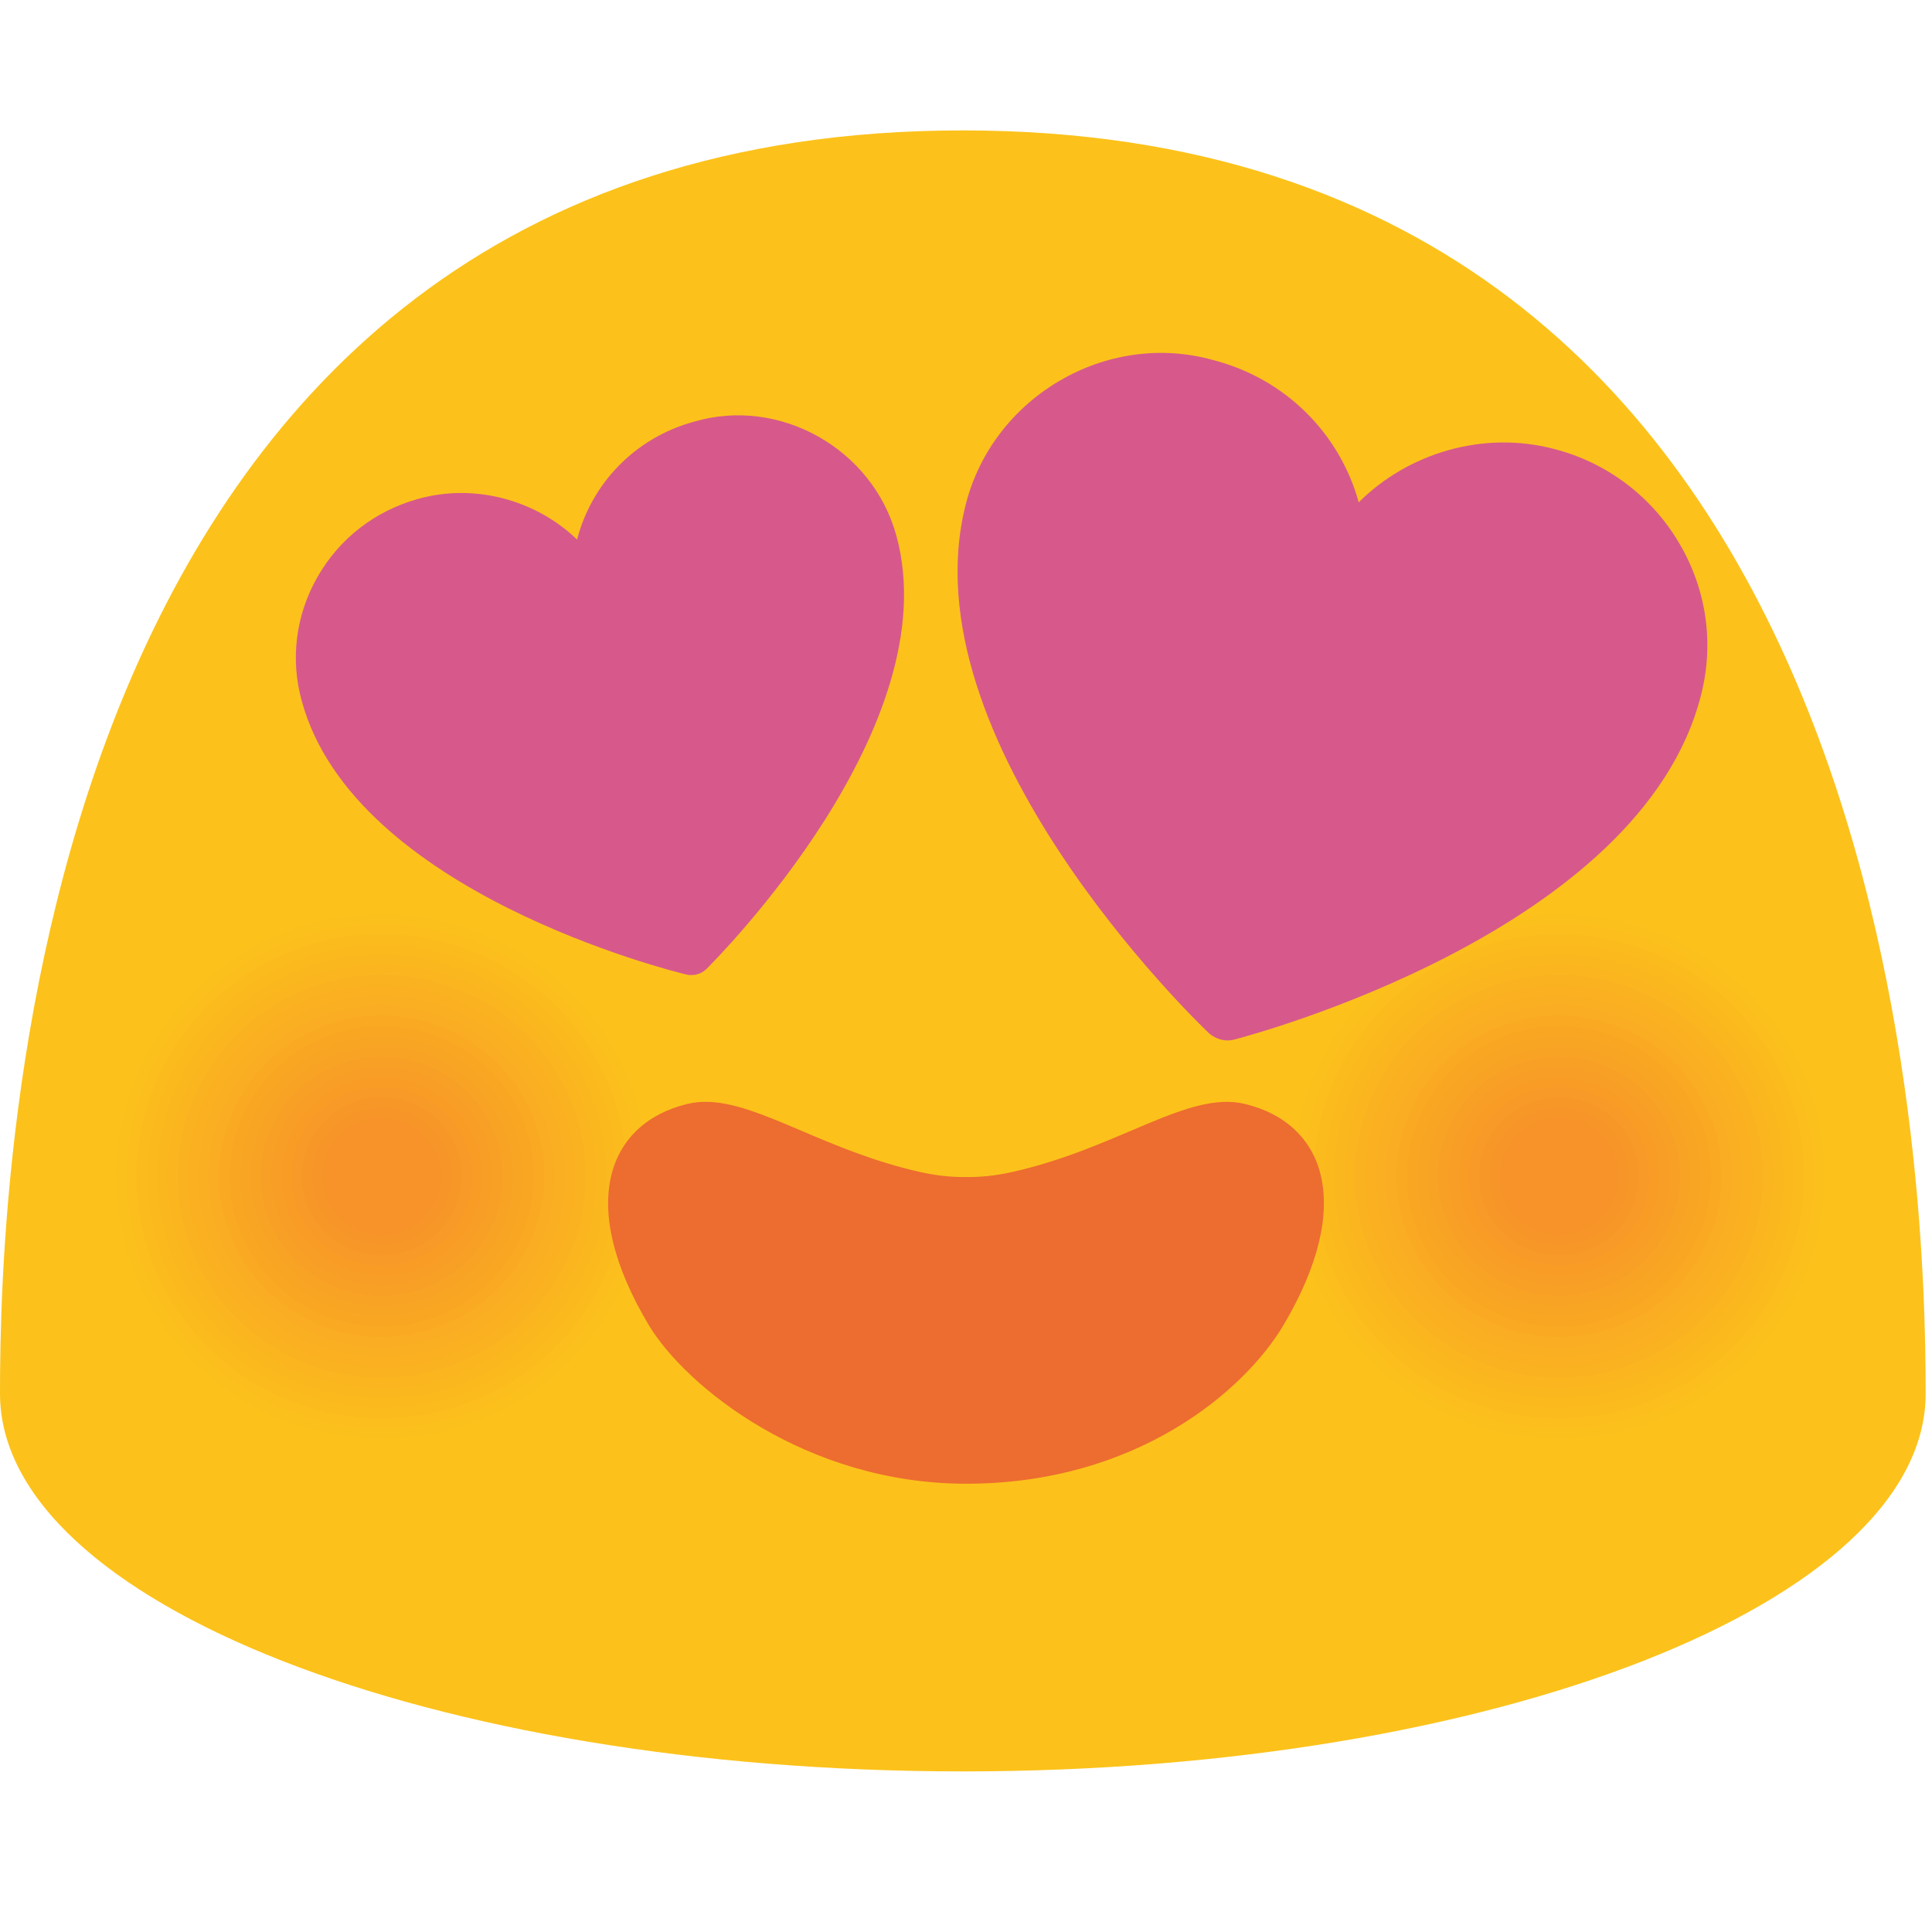
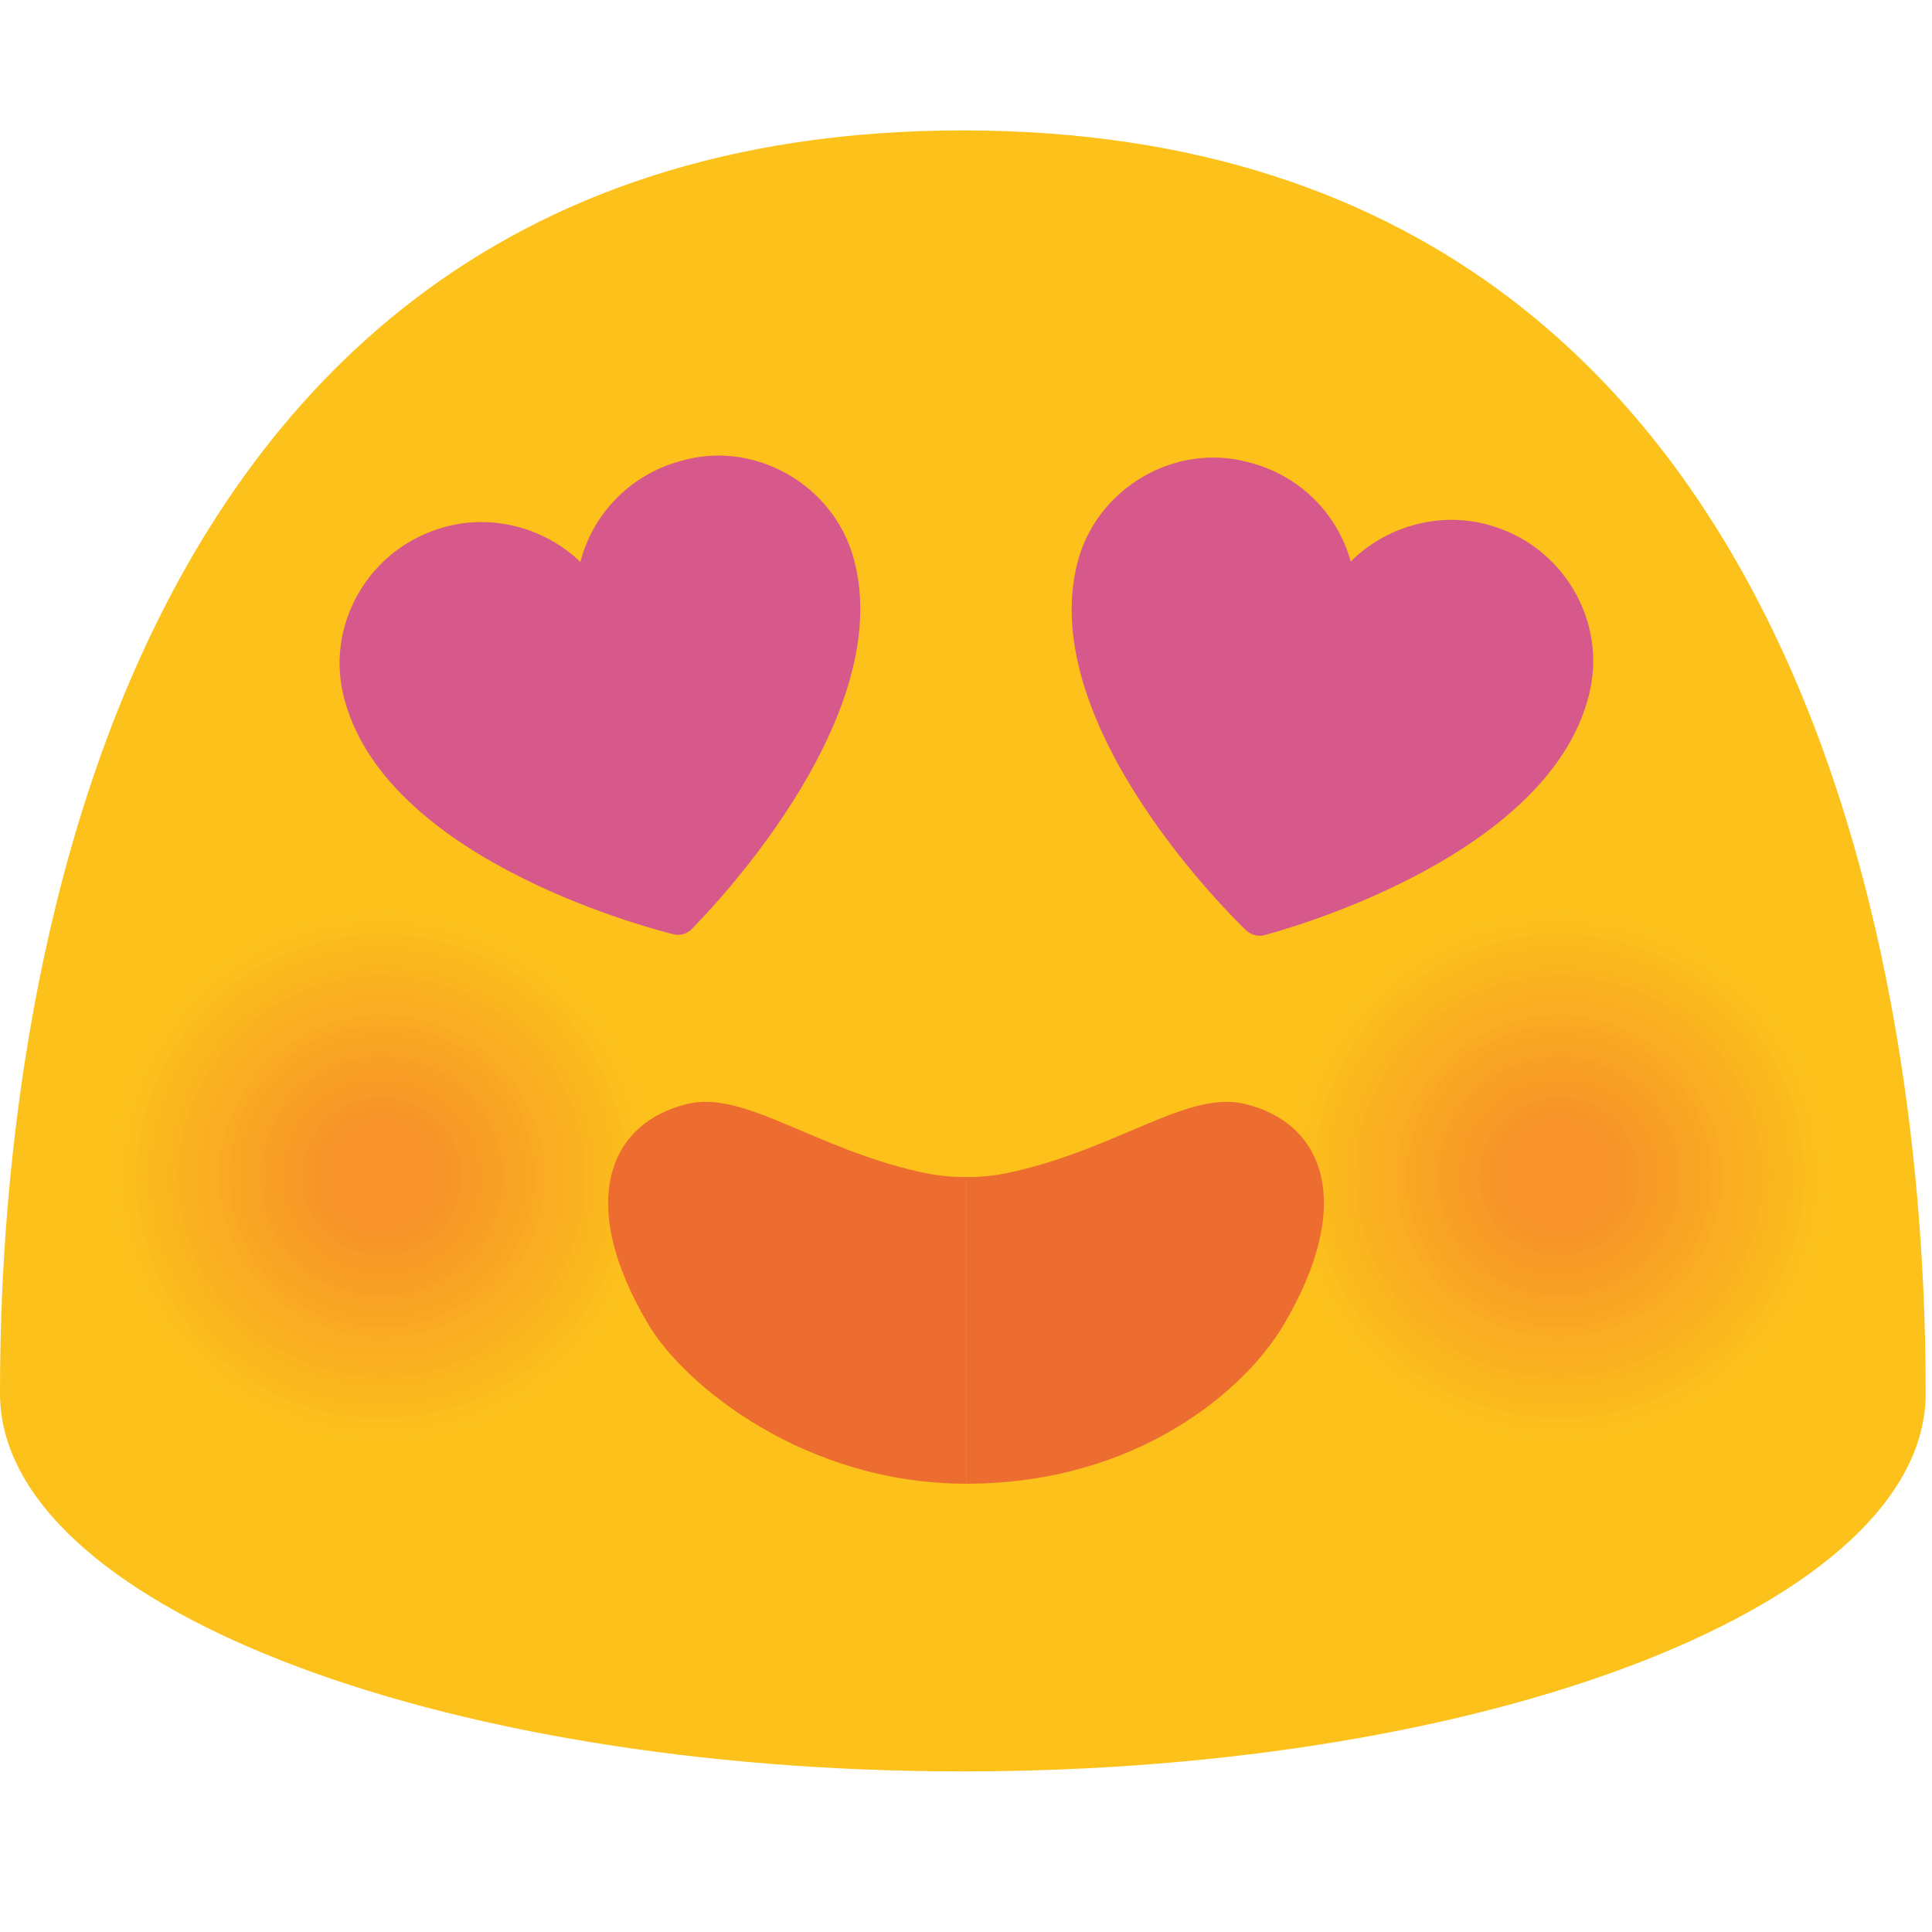
- <svg xmlns="http://www.w3.org/2000/svg" width="128" height="128">
-   <path d="M63.79 8.64C1.48 8.64 0 78.5 0 92.33c0 13.83 28.56 25.03 63.79 25.03 35.24 0 63.79-11.21 63.79-25.03 0-13.83-1.47-83.69-63.79-83.69z" fill="#fcc21b" />
-   <path d="M109.54 94.9c-9.5 3.41-19.98-1.4-23.44-10.78-3.44-9.37 1.43-19.74 10.93-23.17 9.47-3.41 19.98 1.42 23.45 10.79 3.44 9.39-1.46 19.76-10.94 23.16z" fill="#fcc21b" />
-   <path d="M109.31 94.27c-9.15 3.29-19.24-1.35-22.56-10.37-3.31-9.02 1.38-19 10.52-22.3 9.12-3.28 19.23 1.37 22.57 10.39 3.31 9.02-1.41 19-10.53 22.28z" fill="#fcc01c" />
-   <path d="M109.07 93.63c-8.79 3.16-18.49-1.29-21.69-9.97C84.2 75 88.72 65.4 97.5 62.23c8.77-3.15 18.48 1.31 21.69 9.98 3.18 8.68-1.35 18.28-10.12 21.42z" fill="#fcbe1c" />
-   <path d="M108.84 93c-8.44 3.03-17.74-1.24-20.81-9.57-3.06-8.32 1.27-17.53 9.7-20.57 8.41-3.03 17.74 1.26 20.82 9.58 3.05 8.33-1.29 17.54-9.71 20.56z" fill="#fbbb1d" />
-   <path d="M108.61 92.36c-8.08 2.9-17-1.19-19.93-9.17-2.93-7.97 1.22-16.79 9.3-19.7 8.06-2.9 16.99 1.21 19.94 9.18 2.91 7.98-1.25 16.8-9.31 19.69z" fill="#fbb91e" />
-   <path d="M108.37 91.73c-7.73 2.78-16.25-1.14-19.06-8.76-2.8-7.62 1.17-16.05 8.89-18.84 7.7-2.77 16.24 1.15 19.06 8.77 2.8 7.63-1.18 16.06-8.89 18.83z" fill="#fbb71e" />
-   <path d="M108.14 91.1c-7.37 2.65-15.5-1.09-18.18-8.36-2.67-7.27 1.11-15.31 8.48-17.97 7.35-2.64 15.5 1.1 18.19 8.37 2.66 7.27-1.14 15.32-8.49 17.96z" fill="#fbb51f" />
-   <path d="M107.9 90.46c-7.02 2.52-14.76-1.03-17.3-7.96-2.54-6.92 1.06-14.57 8.07-17.1 7-2.52 14.75 1.05 17.31 7.97 2.54 6.92-1.08 14.58-8.08 17.09z" fill="#fab220" />
-   <path d="M107.67 89.83c-6.66 2.39-14.01-.98-16.43-7.55-2.41-6.57 1.01-13.84 7.66-16.24 6.64-2.39 14 1 16.43 7.56 2.42 6.57-1.02 13.84-7.66 16.23z" fill="#fab020" />
-   <path d="M107.44 89.19c-6.31 2.26-13.26-.93-15.55-7.15-2.28-6.22.95-13.1 7.25-15.37 6.29-2.26 13.26.94 15.56 7.16 2.28 6.22-.97 13.1-7.26 15.36z" fill="#faae21" />
-   <path d="M107.2 88.56c-5.95 2.14-12.51-.88-14.68-6.75-2.15-5.87.9-12.36 6.84-14.5 5.93-2.13 12.51.89 14.68 6.76 2.16 5.86-.9 12.36-6.84 14.49z" fill="#faac22" />
-   <path d="M106.97 87.92c-5.59 2.01-11.77-.82-13.8-6.35-2.03-5.51.85-11.62 6.44-13.64 5.58-2.01 11.76.84 13.8 6.35 2.02 5.53-.86 11.64-6.44 13.64z" fill="#f9a922" />
-   <path d="M106.74 87.29c-5.24 1.88-11.02-.77-12.92-5.94-1.9-5.16.79-10.88 6.03-12.77 5.23-1.88 11.02.78 12.93 5.95 1.88 5.16-.82 10.88-6.04 12.76z" fill="#f9a723" />
-   <path d="M106.5 86.65c-4.88 1.75-10.27-.72-12.05-5.54-1.77-4.81.74-10.14 5.62-11.91 4.87-1.75 10.27.73 12.05 5.55 1.77 4.82-.75 10.16-5.62 11.9z" fill="#f9a524" />
-   <path d="M106.27 86.02c-4.53 1.63-9.53-.67-11.17-5.14-1.64-4.46.68-9.41 5.21-11.04 4.52-1.62 9.52.68 11.17 5.14 1.64 4.47-.69 9.42-5.21 11.04z" fill="#f9a324" />
-   <path d="M106.03 85.39c-4.17 1.5-8.78-.62-10.29-4.74-1.51-4.11.63-8.67 4.8-10.17 4.16-1.5 8.77.63 10.3 4.74 1.51 4.11-.64 8.67-4.81 10.17z" fill="#f8a025" />
-   <path d="M105.8 84.75c-3.82 1.37-8.03-.56-9.42-4.33-1.38-3.76.58-7.93 4.39-9.31 3.81-1.37 8.03.57 9.42 4.34 1.39 3.76-.58 7.93-4.39 9.3z" fill="#f89e26" />
-   <path d="M105.57 84.12c-3.46 1.24-7.28-.51-8.54-3.93-1.25-3.41.52-7.19 3.98-8.44 3.46-1.24 7.28.52 8.55 3.93 1.25 3.41-.54 7.2-3.99 8.44z" fill="#f89c26" />
-   <path d="M105.33 83.48c-3.11 1.12-6.54-.46-7.67-3.53-1.13-3.06.47-6.45 3.57-7.58 3.1-1.11 6.53.47 7.67 3.53 1.14 3.07-.47 6.47-3.57 7.58z" fill="#f89a27" />
-   <path d="M105.1 82.85c-2.75.99-5.79-.41-6.79-3.12s.42-5.72 3.17-6.71c2.75-.99 5.79.41 6.79 3.13.99 2.7-.43 5.71-3.17 6.7z" fill="#f79728" />
-   <path d="M104.87 82.21c-2.4.86-5.04-.35-5.91-2.72-.87-2.36.36-4.98 2.76-5.84 2.39-.86 5.04.36 5.92 2.72.85 2.36-.38 4.99-2.77 5.84z" fill="#f79528" />
-   <path d="M104.63 81.58c-2.04.73-4.3-.3-5.04-2.32-.74-2.01.31-4.24 2.35-4.98 2.04-.73 4.29.31 5.04 2.32.74 2.01-.31 4.25-2.35 4.98z" fill="#f79329" />
+ <svg xmlns="http://www.w3.org/2000/svg" width="128" height="128" style="enable-background:new 0 0 128 128;">
+   <path d="M63.79,8.64C1.48,8.64,0,78.5,0,92.33c0,13.83,28.56,25.03,63.79,25.03 c35.24,0,63.79-11.21,63.79-25.03C127.58,78.5,126.11,8.64,63.79,8.64z" style="fill:#FCC21B;" />
  <g>
-     <path d="M31.54 94.9c-9.5 3.41-19.98-1.4-23.44-10.78-3.44-9.37 1.43-19.74 10.93-23.17 9.47-3.41 19.98 1.42 23.45 10.79 3.44 9.39-1.46 19.76-10.94 23.16z" fill="#fcc21b" />
-     <path d="M31.31 94.27c-9.15 3.29-19.24-1.35-22.56-10.37-3.31-9.02 1.38-19 10.52-22.3 9.12-3.28 19.23 1.37 22.57 10.39 3.31 9.02-1.41 19-10.53 22.28z" fill="#fcc01c" />
-     <path d="M31.07 93.63c-8.79 3.16-18.49-1.29-21.69-9.97C6.2 75 10.72 65.4 19.5 62.23c8.77-3.15 18.48 1.31 21.69 9.98 3.18 8.68-1.35 18.28-10.12 21.42z" fill="#fcbe1c" />
-     <path d="M30.84 93c-8.44 3.03-17.74-1.24-20.81-9.57-3.06-8.32 1.27-17.53 9.7-20.57 8.41-3.03 17.74 1.26 20.82 9.58 3.05 8.33-1.29 17.54-9.71 20.56z" fill="#fbbb1d" />
-     <path d="M30.61 92.36c-8.08 2.9-17-1.19-19.93-9.17-2.93-7.97 1.22-16.79 9.3-19.7 8.06-2.9 16.99 1.21 19.94 9.18 2.91 7.98-1.25 16.8-9.31 19.69z" fill="#fbb91e" />
-     <path d="M30.37 91.73c-7.73 2.78-16.25-1.14-19.06-8.76-2.8-7.62 1.17-16.05 8.89-18.84 7.7-2.77 16.24 1.15 19.06 8.77 2.8 7.63-1.18 16.06-8.89 18.83z" fill="#fbb71e" />
-     <path d="M30.14 91.1c-7.37 2.65-15.5-1.09-18.18-8.36-2.67-7.27 1.11-15.31 8.48-17.97 7.35-2.64 15.5 1.1 18.19 8.37 2.66 7.27-1.14 15.32-8.49 17.96z" fill="#fbb51f" />
-     <path d="M29.9 90.46c-7.02 2.52-14.76-1.03-17.3-7.96-2.54-6.92 1.06-14.57 8.07-17.1 7-2.52 14.75 1.05 17.31 7.97 2.54 6.92-1.08 14.58-8.08 17.09z" fill="#fab220" />
-     <path d="M29.67 89.83c-6.66 2.39-14.01-.98-16.43-7.55-2.41-6.57 1.01-13.84 7.66-16.24 6.64-2.39 14 1 16.43 7.56 2.42 6.57-1.02 13.84-7.66 16.23z" fill="#fab020" />
-     <path d="M29.44 89.19c-6.31 2.26-13.26-.93-15.55-7.15-2.28-6.22.95-13.1 7.25-15.37 6.29-2.26 13.26.94 15.56 7.16 2.28 6.22-.97 13.1-7.26 15.36z" fill="#faae21" />
-     <path d="M29.2 88.56c-5.95 2.14-12.51-.88-14.68-6.75-2.15-5.87.9-12.36 6.84-14.5 5.93-2.13 12.51.89 14.68 6.76 2.16 5.86-.9 12.36-6.84 14.49z" fill="#faac22" />
-     <path d="M28.97 87.92c-5.59 2.01-11.77-.82-13.8-6.35-2.03-5.51.85-11.62 6.44-13.64 5.58-2.01 11.76.84 13.8 6.35 2.02 5.53-.86 11.64-6.44 13.64z" fill="#f9a922" />
-     <path d="M28.74 87.29c-5.24 1.88-11.02-.77-12.92-5.94-1.9-5.16.79-10.88 6.03-12.77 5.23-1.88 11.02.78 12.93 5.95 1.88 5.16-.82 10.88-6.04 12.76z" fill="#f9a723" />
-     <path d="M28.5 86.65c-4.88 1.75-10.27-.72-12.05-5.54-1.77-4.81.74-10.14 5.62-11.91 4.87-1.75 10.27.73 12.05 5.55 1.77 4.82-.75 10.16-5.62 11.9z" fill="#f9a524" />
-     <path d="M28.27 86.02c-4.53 1.63-9.53-.67-11.17-5.14-1.64-4.46.68-9.41 5.21-11.04 4.52-1.62 9.52.68 11.17 5.14 1.64 4.47-.69 9.42-5.21 11.04z" fill="#f9a324" />
-     <path d="M28.03 85.39c-4.17 1.5-8.78-.62-10.29-4.74-1.51-4.11.63-8.67 4.8-10.17 4.16-1.5 8.77.63 10.3 4.74 1.51 4.11-.64 8.67-4.81 10.17z" fill="#f8a025" />
-     <path d="M27.8 84.75c-3.82 1.37-8.03-.56-9.42-4.33-1.38-3.76.58-7.93 4.39-9.31 3.81-1.37 8.03.57 9.42 4.34 1.39 3.76-.58 7.93-4.39 9.3z" fill="#f89e26" />
-     <path d="M27.57 84.12c-3.46 1.24-7.28-.51-8.54-3.93-1.25-3.41.52-7.19 3.98-8.44 3.46-1.24 7.28.52 8.55 3.93 1.25 3.41-.54 7.2-3.99 8.44z" fill="#f89c26" />
-     <path d="M27.33 83.48c-3.11 1.12-6.54-.46-7.67-3.53-1.13-3.06.47-6.45 3.57-7.58 3.1-1.11 6.53.47 7.67 3.53 1.14 3.07-.47 6.47-3.57 7.58z" fill="#f89a27" />
-     <path d="M27.1 82.85c-2.75.99-5.79-.41-6.79-3.12s.42-5.72 3.17-6.71c2.75-.99 5.79.41 6.79 3.13.99 2.7-.43 5.71-3.17 6.7z" fill="#f79728" />
-     <path d="M26.87 82.21c-2.4.86-5.04-.35-5.91-2.72-.87-2.36.36-4.98 2.76-5.84 2.39-.86 5.04.36 5.92 2.72.85 2.36-.38 4.99-2.77 5.84z" fill="#f79528" />
-     <path d="M26.63 81.58c-2.04.73-4.3-.3-5.04-2.32-.74-2.01.31-4.24 2.35-4.98 2.04-.73 4.29.31 5.04 2.32.74 2.01-.31 4.25-2.35 4.98z" fill="#f79329" />
+     <g>
+       <path d="M109.54,94.9c-9.5,3.41-19.98-1.4-23.44-10.78c-3.44-9.37,1.43-19.74,10.93-23.17 c9.47-3.41,19.98,1.42,23.45,10.79C123.92,81.13,119.02,91.5,109.54,94.9z" style="fill:#FCC21B;" />
+       <path d="M109.31,94.27c-9.15,3.29-19.24-1.35-22.56-10.37c-3.31-9.02,1.38-19,10.52-22.3 c9.12-3.28,19.23,1.37,22.57,10.39C123.15,81.01,118.43,90.99,109.31,94.27z" style="fill:#FCC01C;" />
+       <path d="M109.07,93.63c-8.79,3.16-18.49-1.29-21.69-9.97C84.2,75,88.72,65.4,97.5,62.23 c8.77-3.15,18.48,1.31,21.69,9.98C122.37,80.89,117.84,90.49,109.07,93.63z" style="fill:#FCBE1C;" />
+       <path d="M108.84,93c-8.44,3.03-17.74-1.24-20.81-9.57c-3.06-8.32,1.27-17.53,9.7-20.57 c8.41-3.03,17.74,1.26,20.82,9.58C121.6,80.77,117.26,89.98,108.84,93z" style="fill:#FBBB1D;" />
+       <path d="M108.61,92.36c-8.08,2.9-17-1.19-19.93-9.17c-2.93-7.97,1.22-16.79,9.3-19.7 c8.06-2.9,16.99,1.21,19.94,9.18C120.83,80.65,116.67,89.47,108.61,92.36z" style="fill:#FBB91E;" />
+       <path d="M108.37,91.73c-7.73,2.78-16.25-1.14-19.06-8.76c-2.8-7.62,1.17-16.05,8.89-18.84 c7.7-2.77,16.24,1.15,19.06,8.77C120.06,80.53,116.08,88.96,108.37,91.73z" style="fill:#FBB71E;" />
+       <path d="M108.14,91.1c-7.37,2.65-15.5-1.09-18.18-8.36c-2.67-7.27,1.11-15.31,8.48-17.97 c7.35-2.64,15.5,1.1,18.19,8.37C119.29,80.41,115.49,88.46,108.14,91.1z" style="fill:#FBB51F;" />
+       <path d="M107.9,90.46c-7.02,2.52-14.76-1.03-17.3-7.96c-2.54-6.92,1.06-14.57,8.07-17.1 c7-2.52,14.75,1.05,17.31,7.97C118.52,80.29,114.9,87.95,107.9,90.46z" style="fill:#FAB220;" />
+       <path d="M107.67,89.83c-6.66,2.39-14.01-0.98-16.43-7.55c-2.41-6.57,1.01-13.84,7.66-16.24 c6.64-2.39,14,1,16.43,7.56C117.75,80.17,114.31,87.44,107.67,89.83z" style="fill:#FAB020;" />
+       <path d="M107.44,89.19c-6.31,2.26-13.26-0.93-15.55-7.15c-2.28-6.22,0.95-13.1,7.25-15.37 c6.29-2.26,13.26,0.94,15.56,7.16C116.98,80.05,113.73,86.93,107.44,89.19z" style="fill:#FAAE21;" />
+       <path d="M107.2,88.56c-5.95,2.14-12.51-0.88-14.68-6.75c-2.15-5.87,0.9-12.36,6.84-14.5 c5.93-2.13,12.51,0.89,14.68,6.76C116.2,79.93,113.14,86.43,107.2,88.56z" style="fill:#FAAC22;" />
+       <path d="M106.97,87.92c-5.59,2.01-11.77-0.82-13.8-6.35c-2.03-5.51,0.85-11.62,6.44-13.64 c5.58-2.01,11.76,0.84,13.8,6.35C115.43,79.81,112.55,85.92,106.97,87.92z" style="fill:#F9A922;" />
+       <path d="M106.74,87.29c-5.24,1.88-11.02-0.77-12.92-5.94c-1.9-5.16,0.79-10.88,6.03-12.77 c5.23-1.88,11.02,0.78,12.93,5.95C114.66,79.69,111.96,85.41,106.74,87.29z" style="fill:#F9A723;" />
+       <path d="M106.5,86.65c-4.88,1.75-10.27-0.72-12.05-5.54c-1.77-4.81,0.74-10.14,5.62-11.91 c4.87-1.75,10.27,0.73,12.05,5.55C113.89,79.57,111.37,84.91,106.5,86.65z" style="fill:#F9A524;" />
+       <path d="M106.27,86.02c-4.53,1.63-9.53-0.67-11.17-5.14c-1.64-4.46,0.68-9.41,5.21-11.04 c4.52-1.62,9.52,0.68,11.17,5.14C113.12,79.45,110.79,84.4,106.27,86.02z" style="fill:#F9A324;" />
+       <path d="M106.03,85.39c-4.17,1.5-8.78-0.62-10.29-4.74c-1.51-4.11,0.63-8.67,4.8-10.17 c4.16-1.5,8.77,0.63,10.3,4.74C112.35,79.33,110.2,83.89,106.03,85.39z" style="fill:#F8A025;" />
+       <path d="M105.8,84.75c-3.82,1.37-8.03-0.56-9.42-4.33c-1.38-3.76,0.58-7.93,4.39-9.31 c3.81-1.37,8.03,0.57,9.42,4.34C111.58,79.21,109.61,83.38,105.8,84.75z" style="fill:#F89E26;" />
+       <path d="M105.57,84.12c-3.46,1.24-7.28-0.51-8.54-3.93c-1.25-3.41,0.52-7.19,3.98-8.44 c3.46-1.24,7.28,0.52,8.55,3.93C110.81,79.09,109.02,82.88,105.57,84.12z" style="fill:#F89C26;" />
+       <path d="M105.33,83.48c-3.11,1.12-6.54-0.46-7.67-3.53c-1.13-3.06,0.47-6.45,3.57-7.58 c3.1-1.11,6.53,0.47,7.67,3.53C110.04,78.97,108.43,82.37,105.33,83.48z" style="fill:#F89A27;" />
+       <path d="M105.1,82.85c-2.75,0.99-5.79-0.41-6.79-3.12c-1-2.71,0.42-5.72,3.17-6.71 c2.75-0.99,5.79,0.41,6.79,3.13C109.26,78.85,107.84,81.86,105.1,82.85z" style="fill:#F79728;" />
+       <path d="M104.87,82.21c-2.4,0.86-5.04-0.35-5.91-2.72c-0.87-2.36,0.36-4.98,2.76-5.84 c2.39-0.86,5.04,0.36,5.92,2.72C108.49,78.73,107.26,81.36,104.87,82.21z" style="fill:#F79528;" />
+       <path d="M104.63,81.58c-2.04,0.73-4.3-0.3-5.04-2.32c-0.74-2.01,0.31-4.24,2.35-4.98 c2.04-0.73,4.29,0.31,5.04,2.32C107.72,78.61,106.67,80.85,104.63,81.58z" style="fill:#F79329;" />
+     </g>
+     <g>
+       <path d="M31.54,94.9c-9.5,3.41-19.98-1.4-23.44-10.78c-3.44-9.37,1.43-19.74,10.93-23.17 c9.47-3.41,19.98,1.42,23.45,10.79C45.92,81.13,41.02,91.5,31.54,94.9z" style="fill:#FCC21B;" />
+       <path d="M31.31,94.27c-9.15,3.29-19.24-1.35-22.56-10.37c-3.31-9.02,1.38-19,10.52-22.3 c9.12-3.28,19.23,1.37,22.57,10.39C45.15,81.01,40.43,90.99,31.31,94.27z" style="fill:#FCC01C;" />
+       <path d="M31.07,93.63c-8.79,3.16-18.49-1.29-21.69-9.97C6.2,75,10.72,65.4,19.5,62.23 c8.77-3.15,18.48,1.31,21.69,9.98C44.37,80.89,39.84,90.49,31.07,93.63z" style="fill:#FCBE1C;" />
+       <path d="M30.84,93c-8.44,3.03-17.74-1.24-20.81-9.57c-3.06-8.32,1.27-17.53,9.7-20.57 c8.41-3.03,17.74,1.26,20.82,9.58C43.6,80.77,39.26,89.98,30.84,93z" style="fill:#FBBB1D;" />
+       <path d="M30.61,92.36c-8.08,2.9-17-1.19-19.93-9.17c-2.93-7.97,1.22-16.79,9.3-19.7 c8.06-2.9,16.99,1.21,19.94,9.18C42.83,80.65,38.67,89.47,30.61,92.36z" style="fill:#FBB91E;" />
+       <path d="M30.37,91.73c-7.73,2.78-16.25-1.14-19.06-8.76c-2.8-7.62,1.17-16.05,8.89-18.84 c7.7-2.77,16.24,1.15,19.06,8.77C42.06,80.53,38.08,88.96,30.37,91.73z" style="fill:#FBB71E;" />
+       <path d="M30.14,91.1c-7.37,2.65-15.5-1.09-18.18-8.36c-2.67-7.27,1.11-15.31,8.48-17.97 c7.35-2.64,15.5,1.1,18.19,8.37C41.29,80.41,37.49,88.46,30.14,91.1z" style="fill:#FBB51F;" />
+       <path d="M29.9,90.46c-7.02,2.52-14.76-1.03-17.3-7.96c-2.54-6.92,1.06-14.57,8.07-17.1 c7-2.52,14.75,1.05,17.31,7.97C40.52,80.29,36.9,87.95,29.9,90.46z" style="fill:#FAB220;" />
+       <path d="M29.67,89.83c-6.66,2.39-14.01-0.98-16.43-7.55c-2.41-6.57,1.01-13.84,7.66-16.24 c6.64-2.39,14,1,16.43,7.56C39.75,80.17,36.31,87.44,29.67,89.83z" style="fill:#FAB020;" />
+       <path d="M29.44,89.19c-6.31,2.26-13.26-0.93-15.55-7.15c-2.28-6.22,0.95-13.1,7.25-15.37 c6.29-2.26,13.26,0.94,15.56,7.16C38.98,80.05,35.73,86.93,29.44,89.19z" style="fill:#FAAE21;" />
+       <path d="M29.2,88.56c-5.95,2.14-12.51-0.88-14.68-6.75c-2.15-5.87,0.9-12.36,6.84-14.5 c5.93-2.13,12.51,0.89,14.68,6.76C38.2,79.93,35.14,86.43,29.2,88.56z" style="fill:#FAAC22;" />
+       <path d="M28.97,87.92c-5.59,2.01-11.77-0.82-13.8-6.35c-2.03-5.51,0.85-11.62,6.44-13.64 c5.58-2.01,11.76,0.84,13.8,6.35C37.43,79.81,34.55,85.92,28.97,87.92z" style="fill:#F9A922;" />
+       <path d="M28.74,87.29c-5.24,1.88-11.02-0.77-12.92-5.94c-1.9-5.16,0.79-10.88,6.03-12.77 c5.23-1.88,11.02,0.78,12.93,5.95C36.66,79.69,33.96,85.41,28.74,87.29z" style="fill:#F9A723;" />
+       <path d="M28.5,86.65c-4.88,1.75-10.27-0.72-12.05-5.54c-1.77-4.81,0.74-10.14,5.62-11.91 c4.87-1.75,10.27,0.73,12.05,5.55C35.89,79.57,33.37,84.91,28.5,86.65z" style="fill:#F9A524;" />
+       <path d="M28.27,86.02c-4.53,1.63-9.53-0.67-11.17-5.14c-1.64-4.46,0.68-9.41,5.21-11.04 c4.52-1.62,9.52,0.68,11.17,5.14C35.12,79.45,32.79,84.4,28.27,86.02z" style="fill:#F9A324;" />
+       <path d="M28.03,85.39c-4.17,1.5-8.78-0.62-10.29-4.74c-1.51-4.11,0.63-8.67,4.8-10.17 c4.16-1.5,8.77,0.63,10.3,4.74C34.35,79.33,32.2,83.89,28.03,85.39z" style="fill:#F8A025;" />
+       <path d="M27.8,84.75c-3.82,1.37-8.03-0.56-9.42-4.33c-1.38-3.76,0.58-7.93,4.39-9.31 c3.81-1.37,8.03,0.57,9.42,4.34C33.58,79.21,31.61,83.38,27.8,84.75z" style="fill:#F89E26;" />
+       <path d="M27.57,84.12c-3.46,1.24-7.28-0.51-8.54-3.93c-1.25-3.41,0.52-7.19,3.98-8.44 c3.46-1.24,7.28,0.52,8.55,3.93C32.81,79.09,31.02,82.88,27.57,84.12z" style="fill:#F89C26;" />
+       <path d="M27.33,83.48c-3.11,1.12-6.54-0.46-7.67-3.53c-1.13-3.06,0.47-6.45,3.57-7.58 c3.1-1.11,6.53,0.47,7.67,3.53C32.04,78.97,30.43,82.37,27.33,83.48z" style="fill:#F89A27;" />
+       <path d="M27.1,82.85c-2.75,0.99-5.79-0.41-6.79-3.12c-1-2.71,0.42-5.72,3.17-6.71 c2.75-0.99,5.79,0.41,6.79,3.13C31.26,78.85,29.84,81.86,27.1,82.85z" style="fill:#F79728;" />
+       <path d="M26.87,82.21c-2.4,0.86-5.04-0.35-5.91-2.72c-0.87-2.36,0.36-4.98,2.76-5.84 c2.39-0.86,5.04,0.36,5.92,2.72C30.49,78.73,29.26,81.36,26.87,82.21z" style="fill:#F79528;" />
+       <path d="M26.63,81.58c-2.04,0.73-4.3-0.3-5.04-2.32c-0.74-2.01,0.31-4.24,2.35-4.98 c2.04-0.73,4.29,0.31,5.04,2.32C29.72,78.61,28.67,80.85,26.63,81.58z" style="fill:#F79329;" />
+     </g>
  </g>
-   <path d="M45.952 27.945c-3.936 1.086-6.774 4.135-7.72 7.802-2.698-2.604-6.774-3.76-10.558-2.686-2.827.794-5.174 2.604-6.634 5.15-1.449 2.535-1.822 5.467-1.04 8.258 3.469 12.672 24.562 17.87 25.45 18.092.222.058.444.046.654.011.269-.058.514-.186.713-.385.654-.666 16.047-16.071 12.567-28.708-1.577-5.747-7.732-9.227-13.432-7.534zM80.36 23.85c4.873 1.25 8.424 4.945 9.66 9.43 3.264-3.263 8.252-4.772 12.939-3.536a13.497 13.497 0 0 1 8.266 6.196c1.84 3.091 2.358 6.685 1.466 10.136-3.982 15.67-29.83 22.513-30.923 22.8a1.698 1.698 0 0 1-.805.015 1.965 1.965 0 0 1-.891-.46c-.82-.777-20.084-19.394-16.087-35.02 1.811-7.117 9.316-11.53 16.374-9.561z" fill="#d7598b" />
-   <path d="M46.984 73.004c-.5-.02-.983.022-1.455.137-5.21 1.26-7.379 6.58-2.539 14.66 2.43 4.04 10.38 10.5 21.02 10.5 11.32 0 18.46-6.19 21.02-10.5 4.8-8.1 2.67-13.4-2.54-14.66-3.77-.92-8.34 2.92-15.44 4.51-1.11.25-2.11.34-3.04.33-.93.01-1.93-.08-3.04-.33-6.212-1.392-10.488-4.507-13.986-4.647z" fill="#ed6c30" />
+   <g>
+     <path d="M45.06,30.55c-3.37,0.93-5.8,3.54-6.61,6.68c-2.31-2.23-5.8-3.22-9.04-2.3 c-2.42,0.68-4.43,2.23-5.68,4.41c-1.24,2.17-1.56,4.68-0.89,7.07c2.97,10.85,21.03,15.3,21.79,15.49 c0.19,0.05,0.38,0.04,0.56,0.01c0.23-0.05,0.44-0.16,0.61-0.33C46.36,61.01,59.54,47.82,56.56,37 C55.21,32.08,49.94,29.1,45.06,30.55z" style="fill:#D7598B;" />
+     <path d="M82.77,30.64c3.39,0.87,5.86,3.44,6.72,6.56c2.27-2.27,5.74-3.32,9-2.46 c2.43,0.63,4.47,2.16,5.75,4.31c1.28,2.15,1.64,4.65,1.02,7.05C102.49,57,84.51,61.76,83.75,61.96c-0.19,0.05-0.38,0.05-0.56,0.01 c-0.23-0.05-0.44-0.16-0.62-0.32C82,61.11,68.6,48.16,71.38,37.29C72.64,32.34,77.86,29.27,82.77,30.64z" style="fill:#D7598B;" />
+   </g>
+   <g>
+     <path d="M82.49,73.14c-3.77-0.92-8.34,2.92-15.44,4.51c-1.11,0.25-2.11,0.34-3.04,0.33V98.3 c11.32,0,18.46-6.19,21.02-10.5C89.83,79.7,87.7,74.4,82.49,73.14z" style="fill:#ED6C30;" />
+     <path d="M45.53,73.14c3.77-0.92,8.34,2.92,15.44,4.51c1.11,0.25,2.11,0.34,3.04,0.33V98.3 c-10.64,0-18.59-6.46-21.02-10.5C38.15,79.72,40.32,74.4,45.53,73.14z" style="fill:#ED6C30;" />
+   </g>
</svg>
